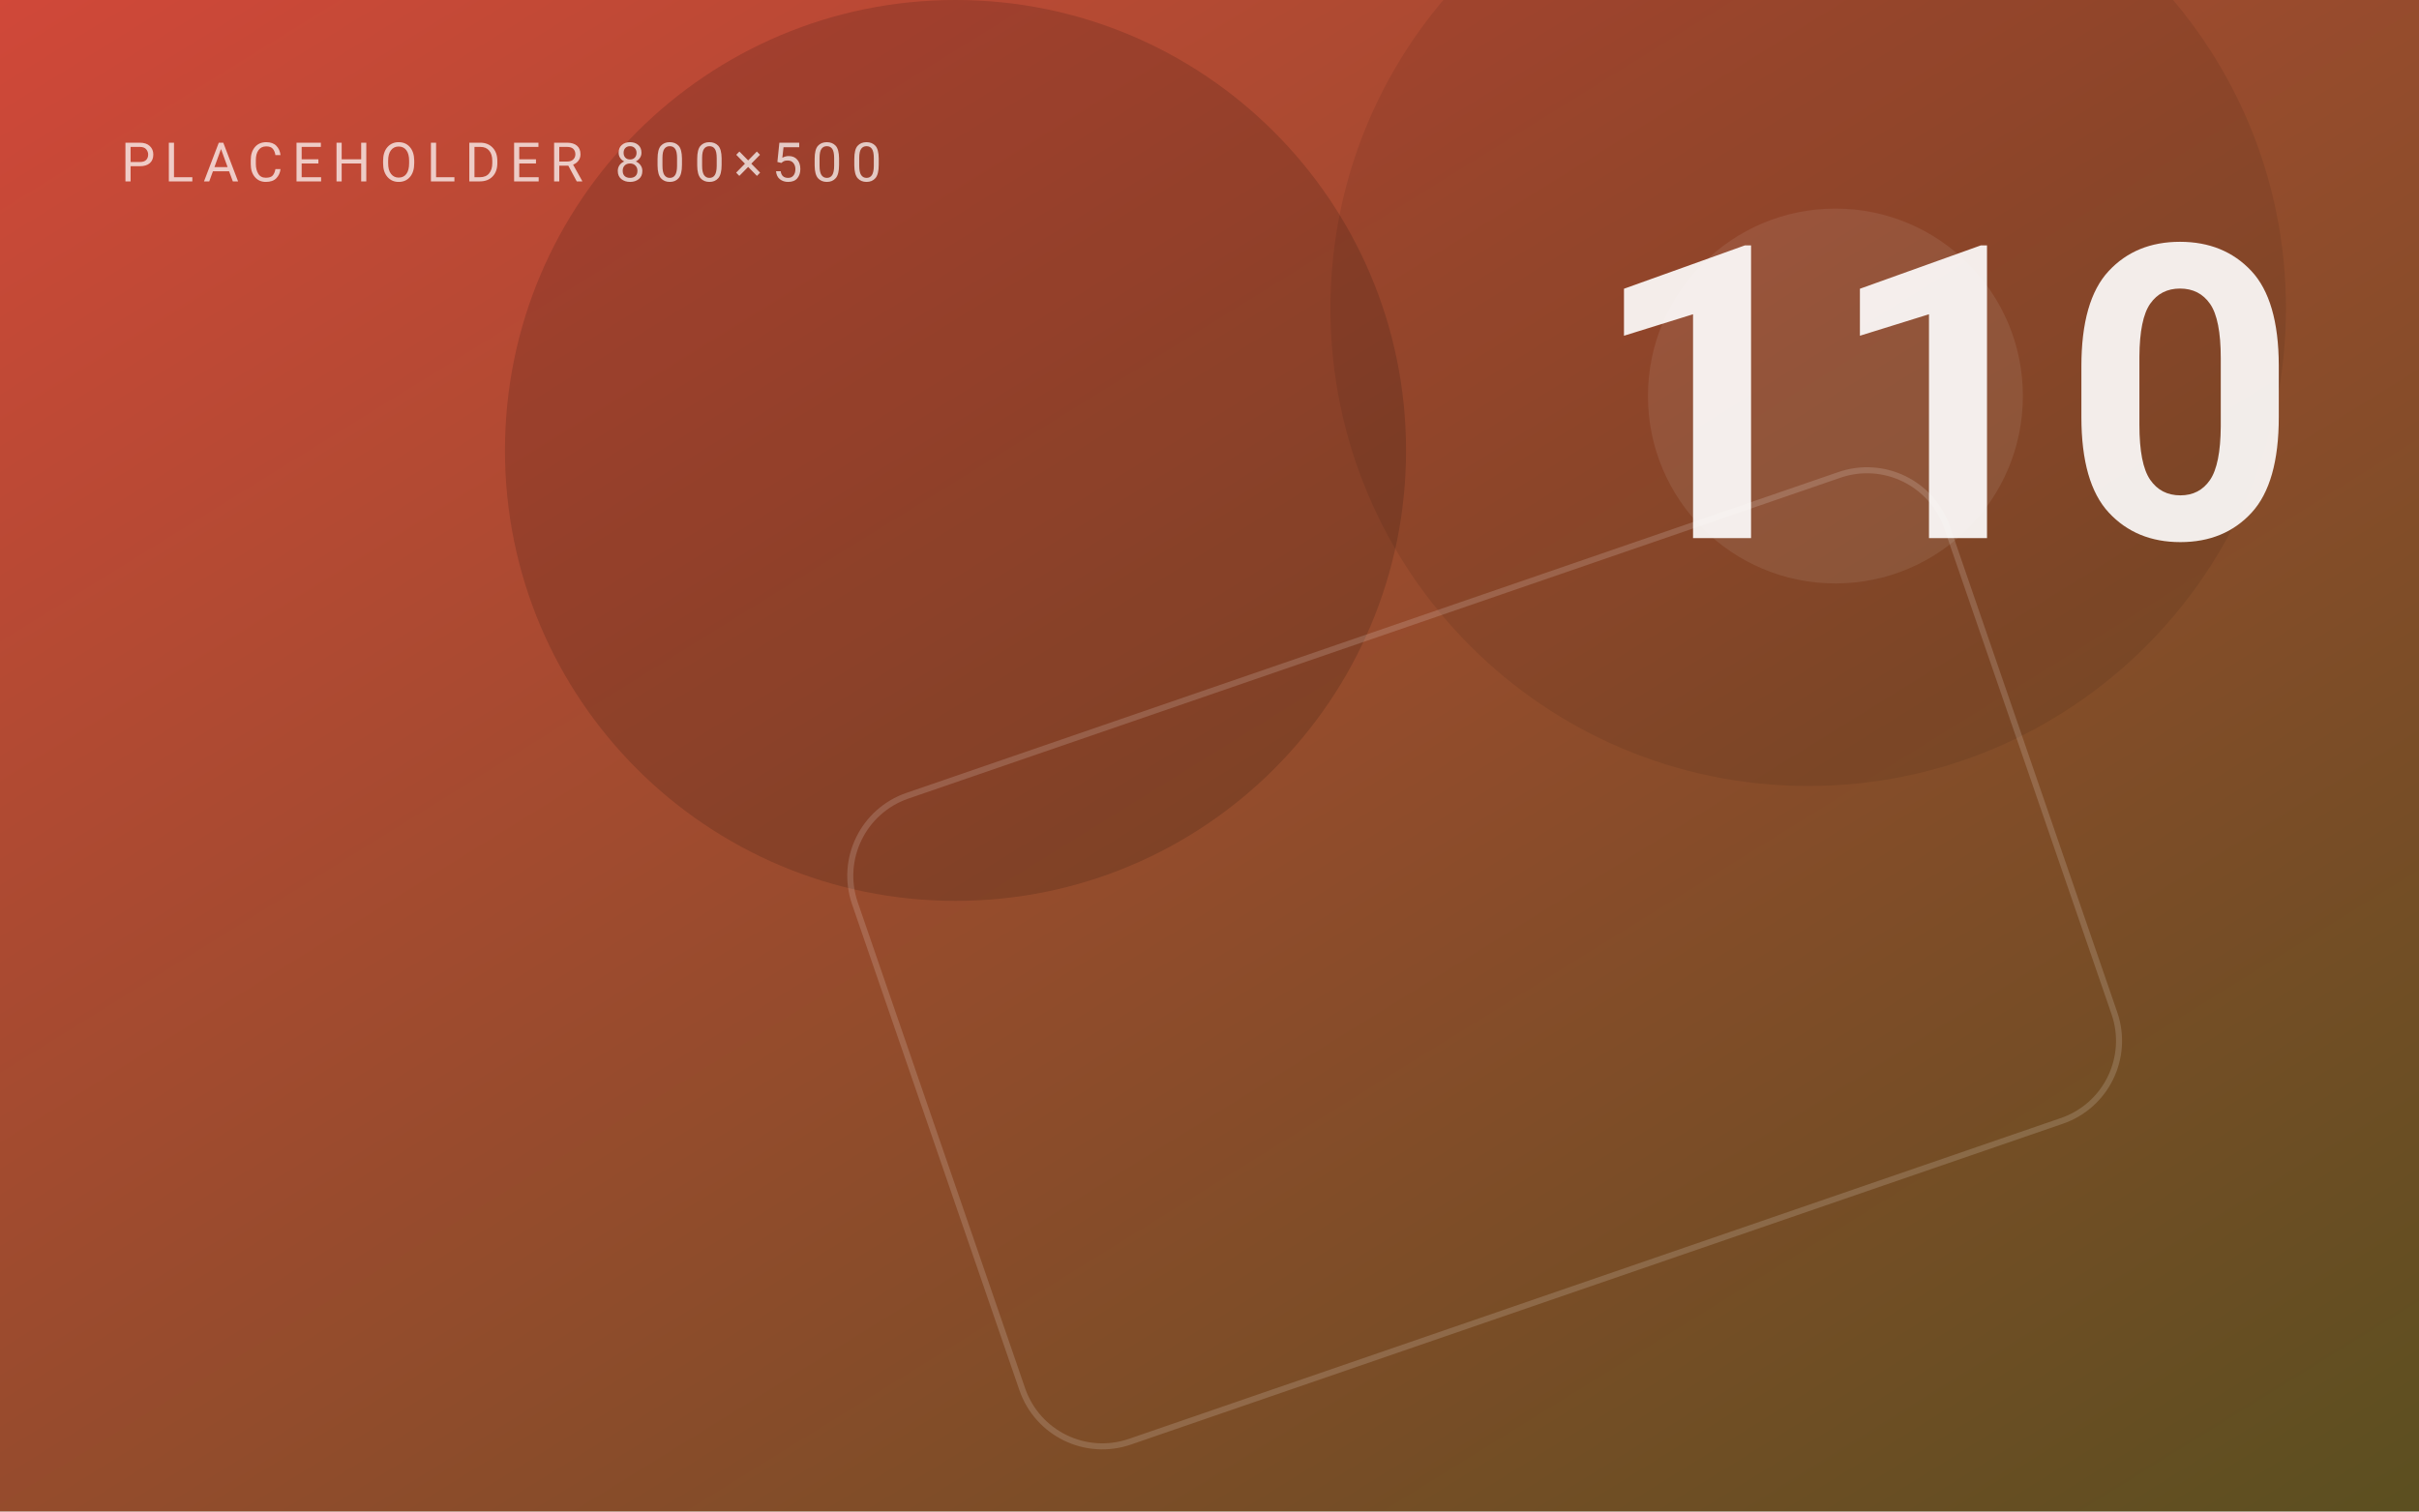
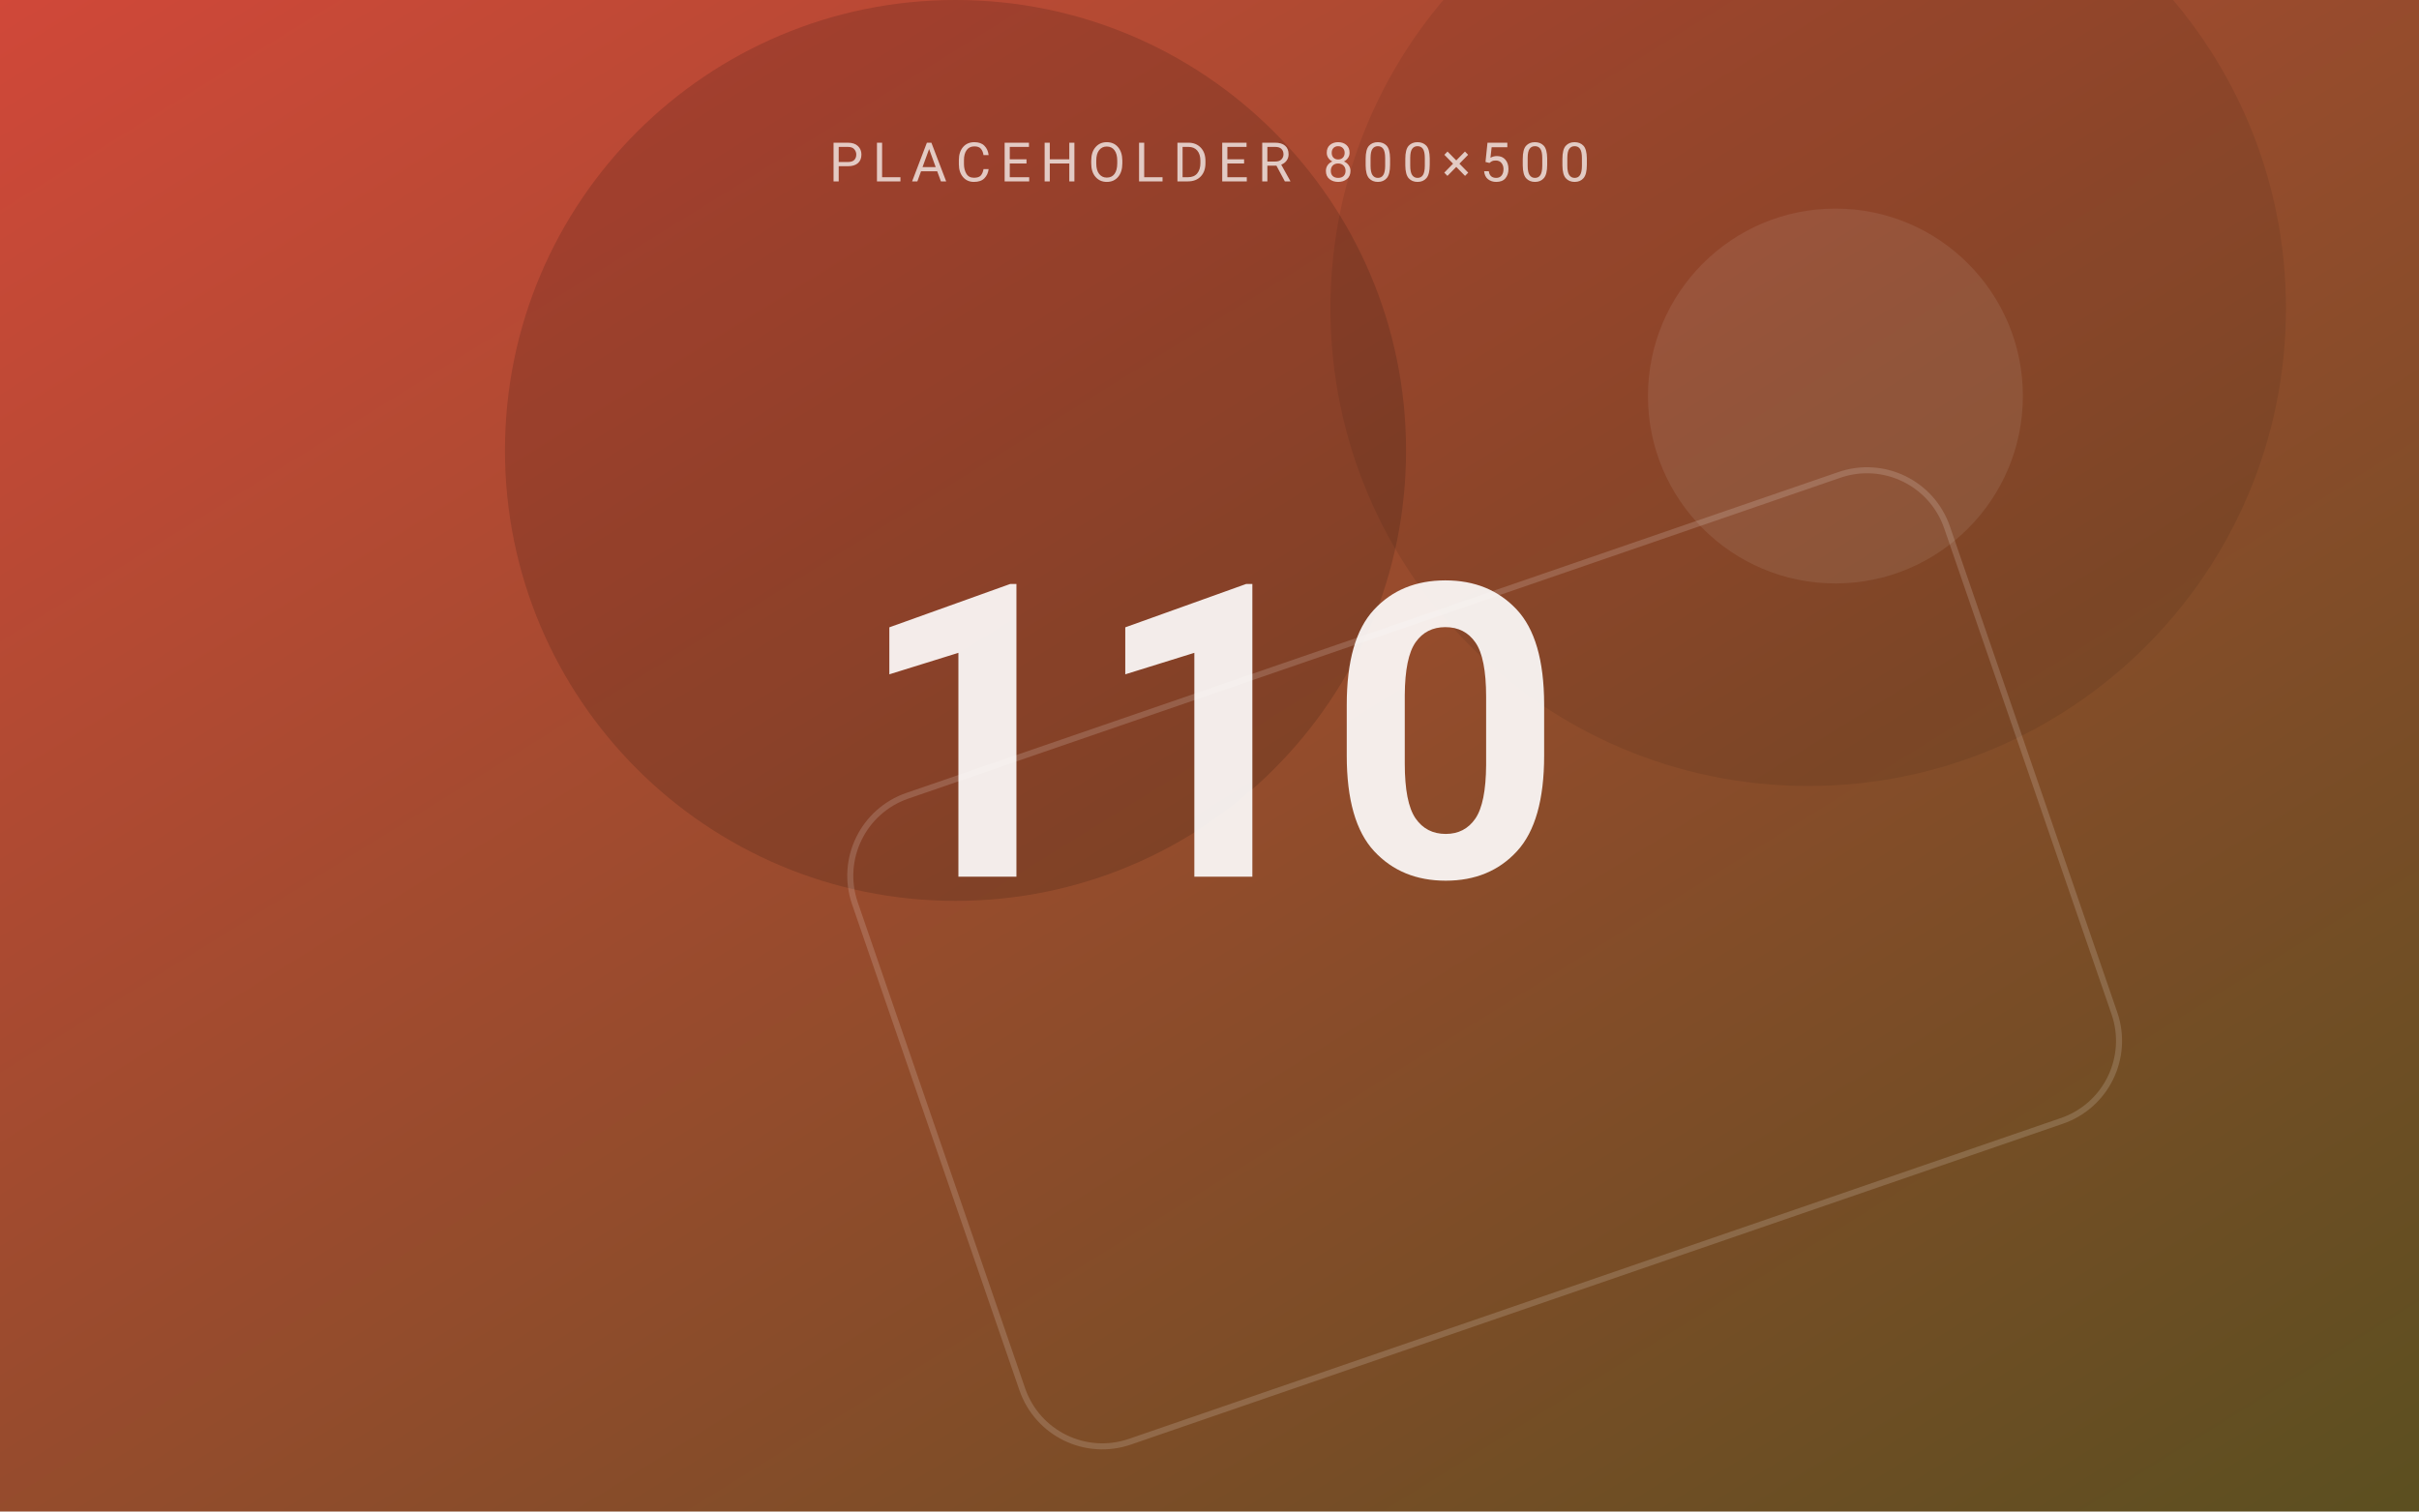
<svg xmlns="http://www.w3.org/2000/svg" width="800" height="500" viewBox="0 0 800 500" role="img">
  <defs>
    <linearGradient id="bg" x1="0" y1="0" x2="1" y2="1">
      <stop offset="0" stop-color="hsl(5.9 62% 52%)" />
      <stop offset="1" stop-color="hsl(47.9 48% 24%)" />
    </linearGradient>
  </defs>
  <rect width="800" height="500" fill="url(#bg)" />
  <circle cx="316" cy="149" r="149" fill="#000000" opacity="0.14" />
  <circle cx="598" cy="102" r="158" fill="#000000" opacity="0.08" />
  <circle cx="607" cy="131" r="62" fill="#ffffff" opacity="0.08" />
  <rect x="300" y="204" width="382" height="226" rx="28" fill="none" stroke="rgba(255,255,255,0.16)" stroke-width="2" transform="rotate(-19 491 317)" />
-   <text x="40" y="60" font-family="ui-sans-serif,system-ui,-apple-system,'Segoe UI',Roboto,sans-serif" font-size="18" letter-spacing="3" fill="rgba(255,255,255,0.72)">PLACEHOLDER 800×500</text>
-   <text x="760" y="178" text-anchor="end" font-family="ui-sans-serif,system-ui,-apple-system,'Segoe UI',Roboto,sans-serif" font-size="136" font-weight="700" fill="rgba(255,255,255,0.9)">110</text>
+   <text x="400" y="60" text-anchor="middle" font-family="ui-sans-serif,system-ui,-apple-system,'Segoe UI',Roboto,sans-serif" font-size="18" letter-spacing="3" fill="rgba(255,255,255,0.72)">PLACEHOLDER 800×500</text>
+   <text x="400" y="290" text-anchor="middle" font-family="ui-sans-serif,system-ui,-apple-system,'Segoe UI',Roboto,sans-serif" font-size="136" font-weight="700" fill="rgba(255,255,255,0.9)">110</text>
</svg>
